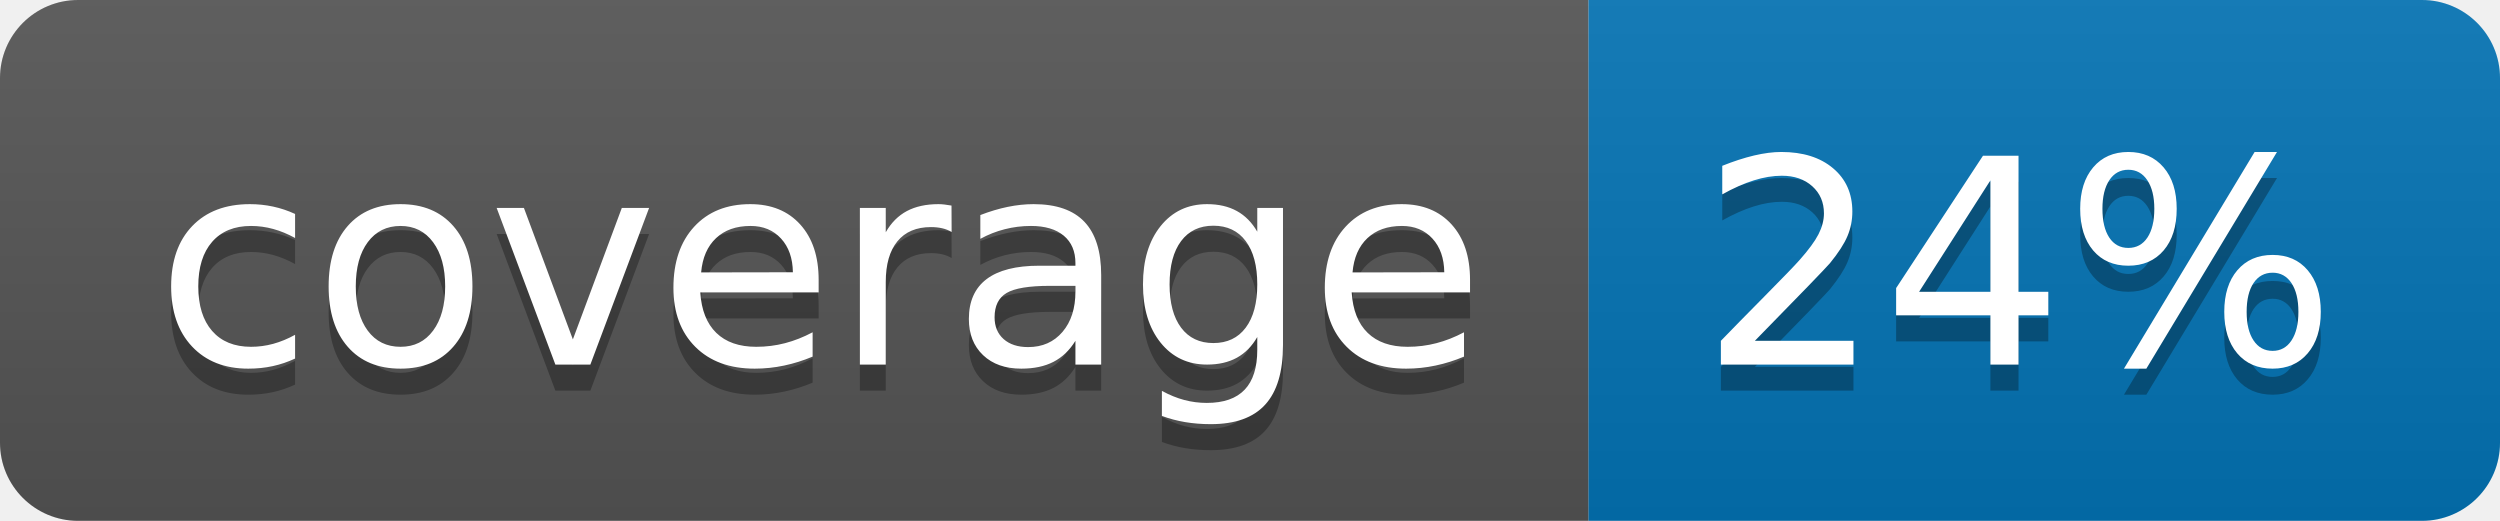
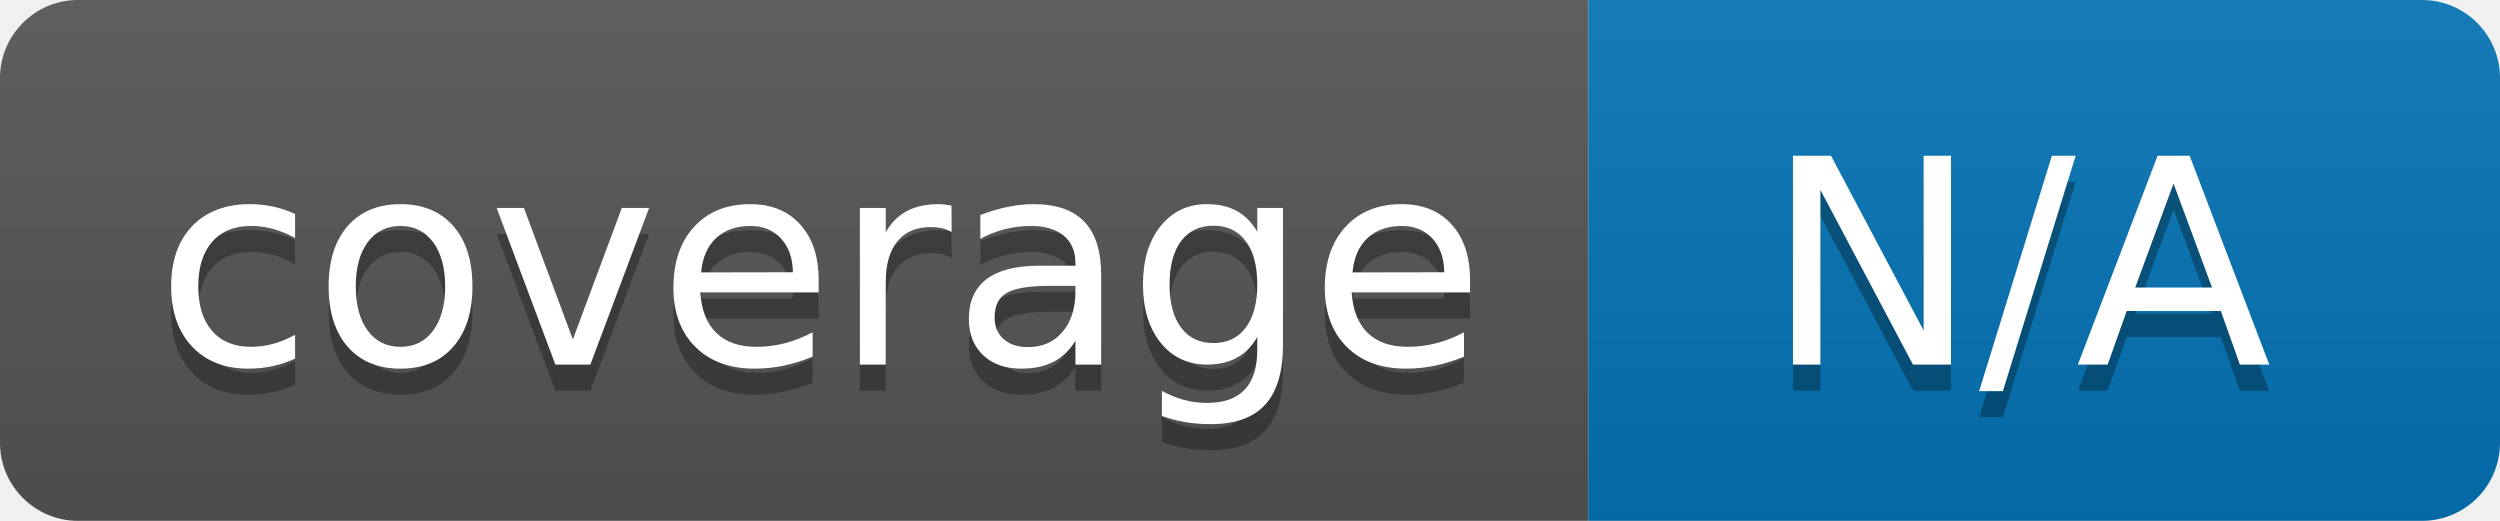
<svg xmlns="http://www.w3.org/2000/svg" width="96" height="20">
  <linearGradient id="b" x2="0" y2="100%">
    <stop offset="0" stop-color="#bbb" stop-opacity=".1" />
    <stop offset="1" stop-opacity=".1" />
  </linearGradient>
  <clipPath id="a">
    <rect width="96" height="20" rx="3" fill="#fff" />
  </clipPath>
  <g clip-path="url(#a)">
    <path fill="#555" d="M0 0h61v20H0z" />
    <path fill="#0374B5" d="M61 0h35v20H61z" />
    <path fill="url(#b)" d="M0 0h96v20H0z" />
  </g>
  <g fill="#fff" text-anchor="middle" font-family="DejaVu Sans,Verdana,Geneva,sans-serif" font-size="110">
    <text x="315" y="150" fill="#010101" fill-opacity=".3" transform="scale(.1)" textLength="510">coverage</text>
    <text x="315" y="140" transform="scale(.1)" textLength="510">coverage</text>
-     <text x="775" y="150" fill="#010101" fill-opacity=".3" transform="scale(.1)" textLength="250">24%</text>
-     <text x="775" y="140" transform="scale(.1)" textLength="250">24%</text>
+     <text x="775" y="150" fill="#010101" fill-opacity=".3" transform="scale(.1)" textLength="250">N/A</text>
+     <text x="775" y="140" transform="scale(.1)" textLength="250">N/A</text>
  </g>
</svg>
